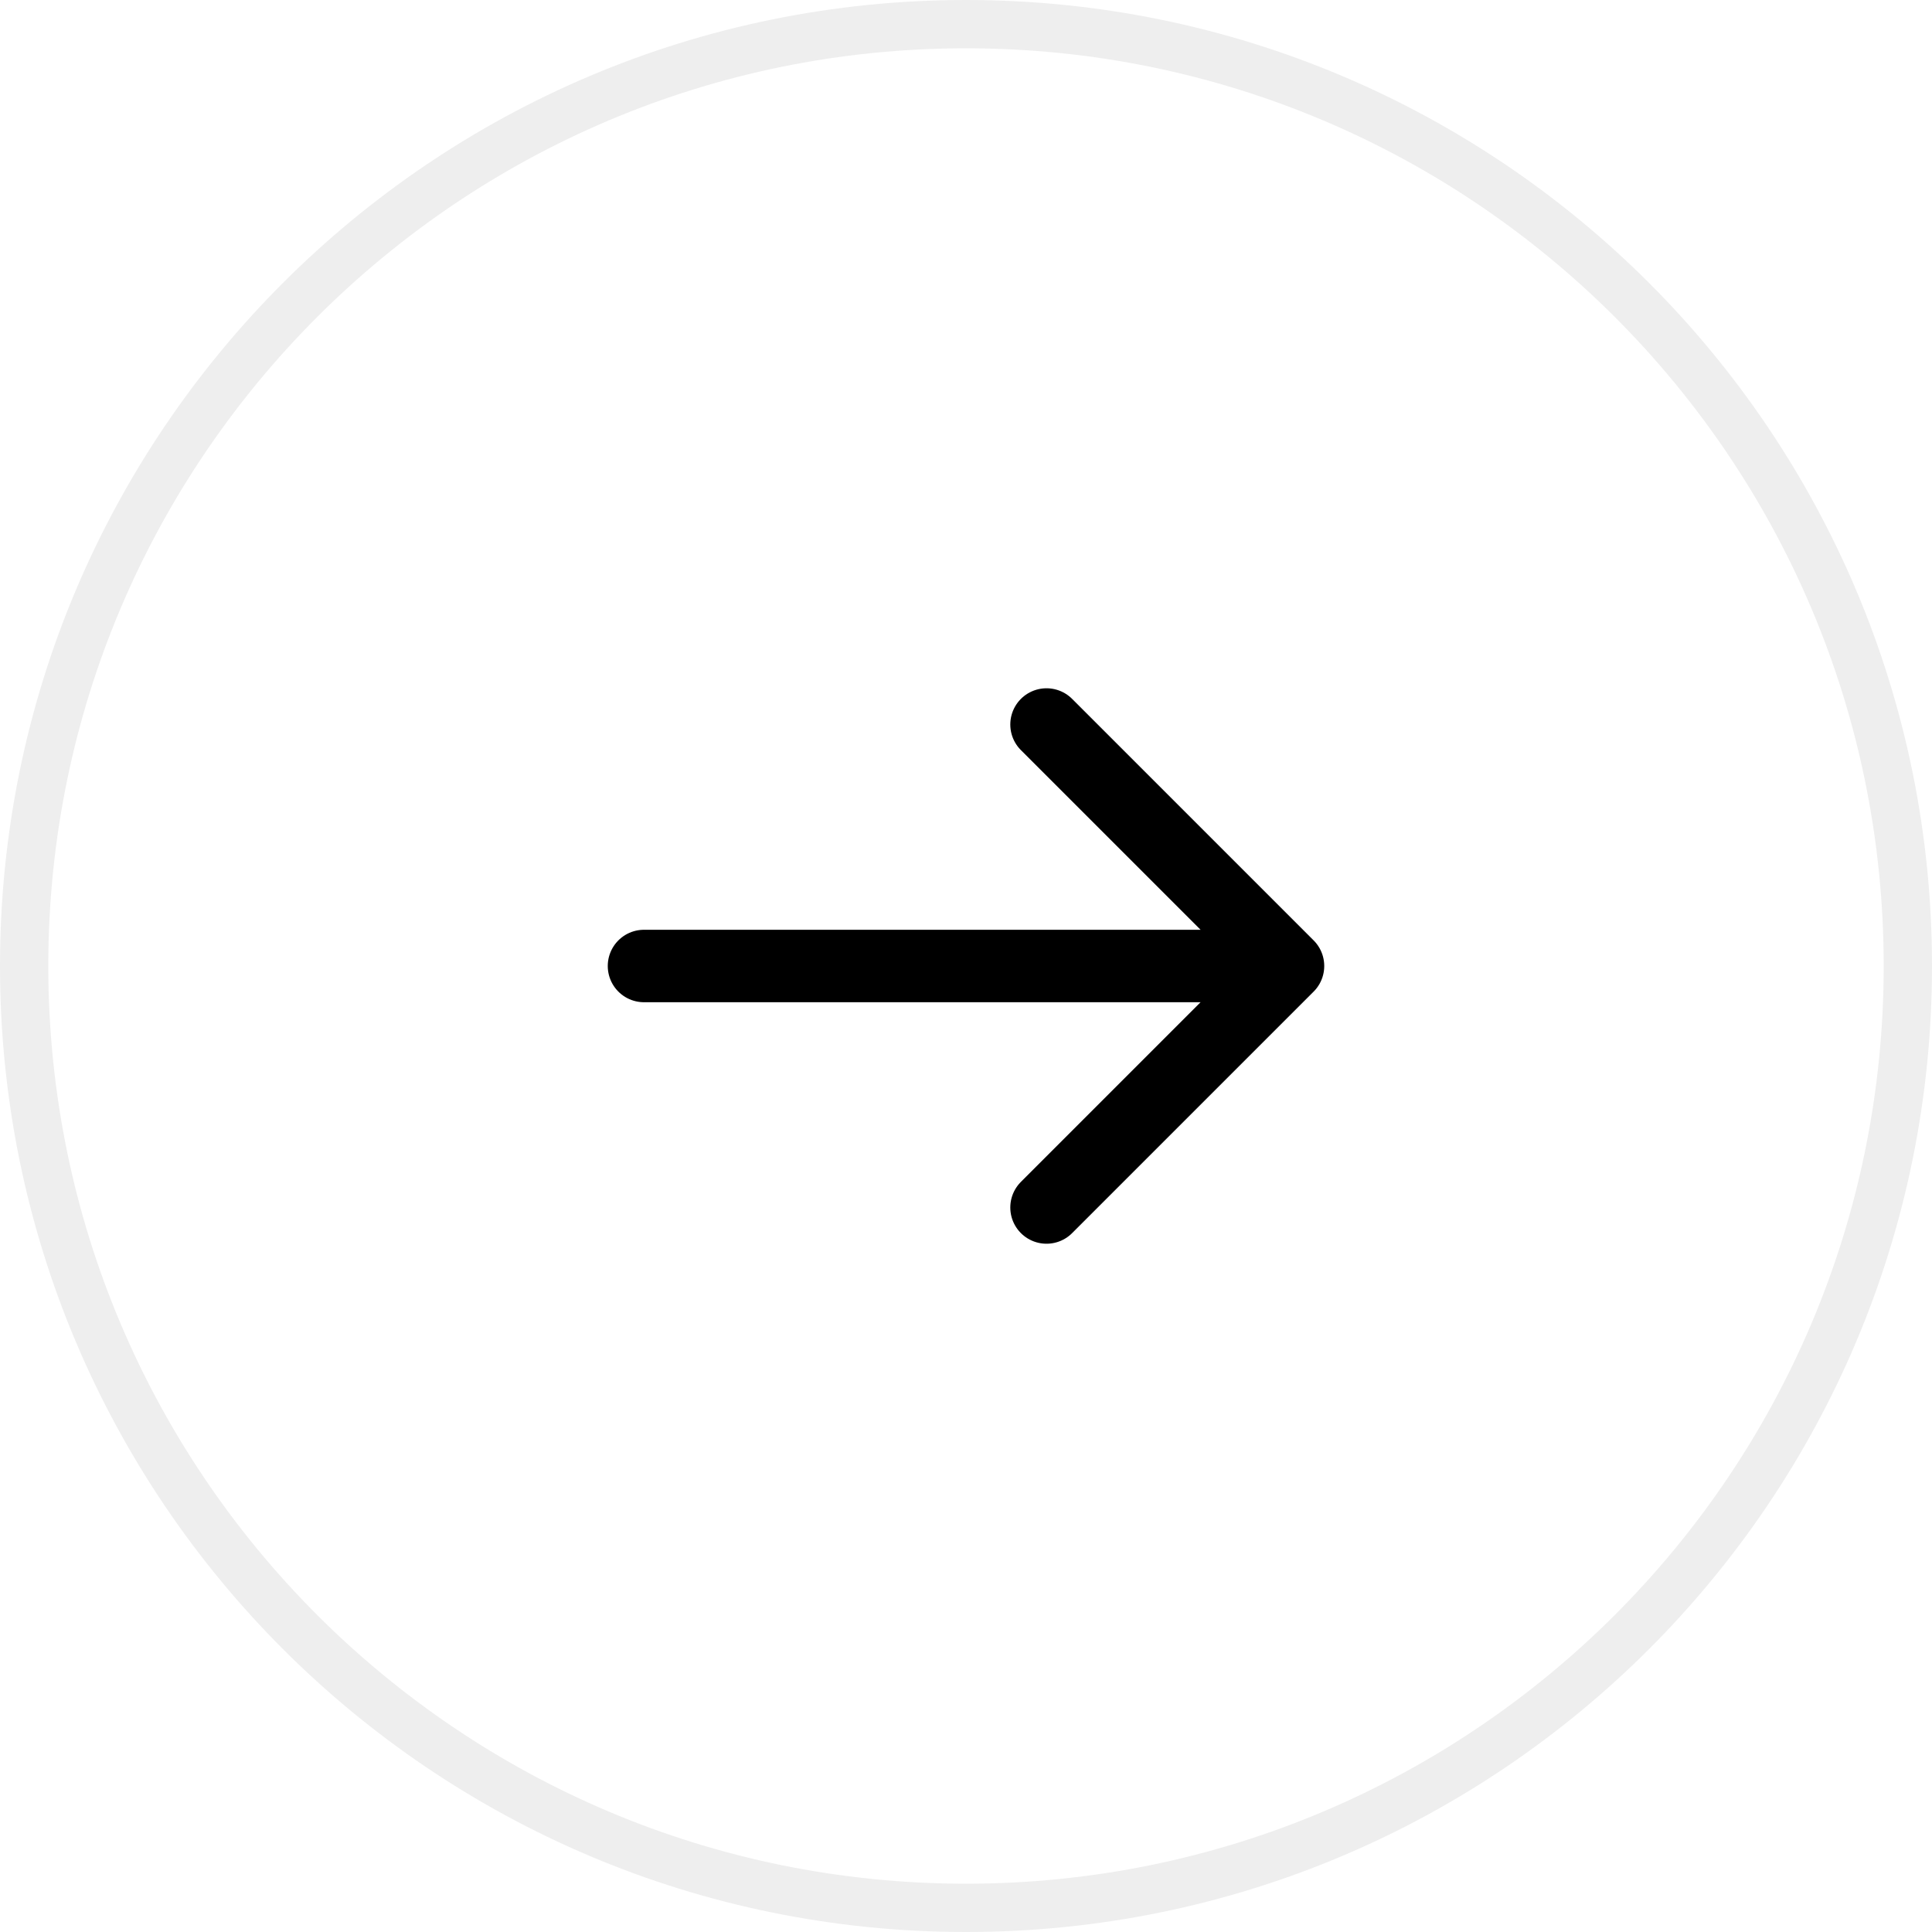
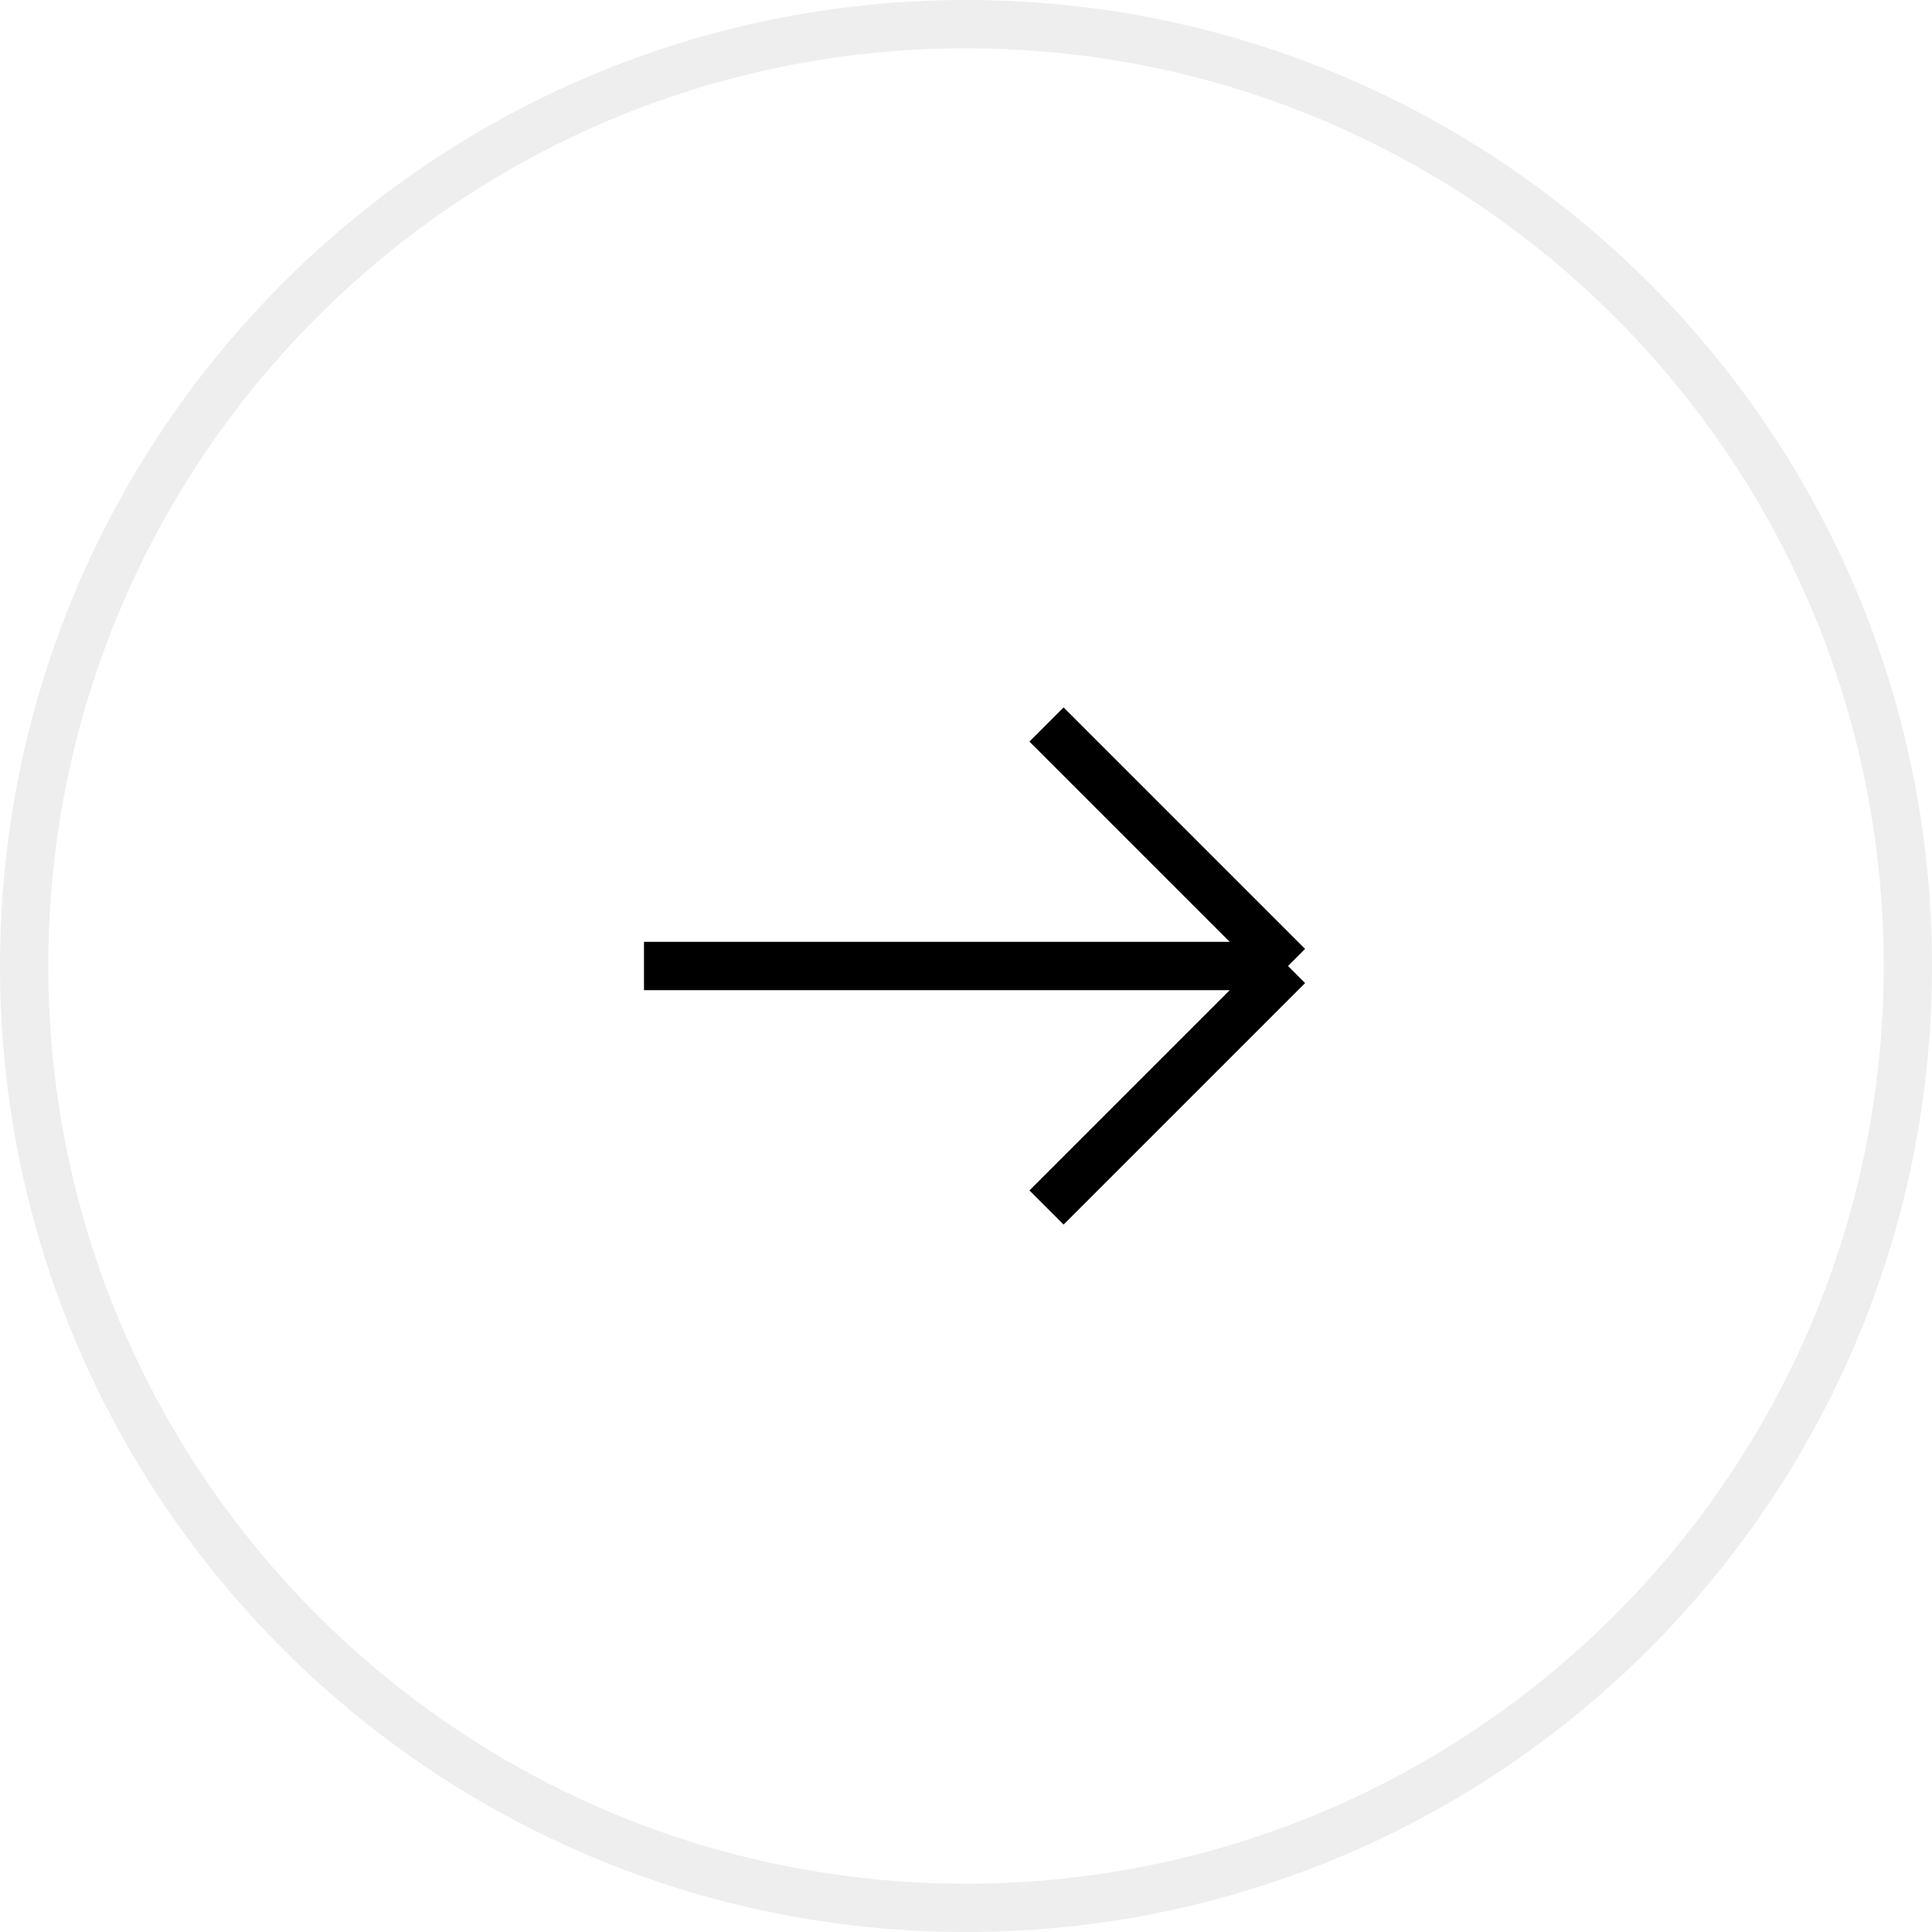
<svg xmlns="http://www.w3.org/2000/svg" width="40" height="40" viewBox="0 0 40 40" fill="none">
  <rect x="0.5" y="0.5" width="39" height="39" rx="19.5" stroke="black" stroke-opacity="0.07" />
-   <path d="M13.333 20H26.667M26.667 20L21.667 15M26.667 20L21.667 25" stroke="black" stroke-width="1.5" stroke-linecap="round" stroke-linejoin="round" />
+   <path d="M13.333 20H26.667M26.667 20L21.667 15M26.667 20L21.667 25" stroke="black" strokeWidth="1.5" strokeLinecap="round" strokeLinejoin="round" />
</svg>
